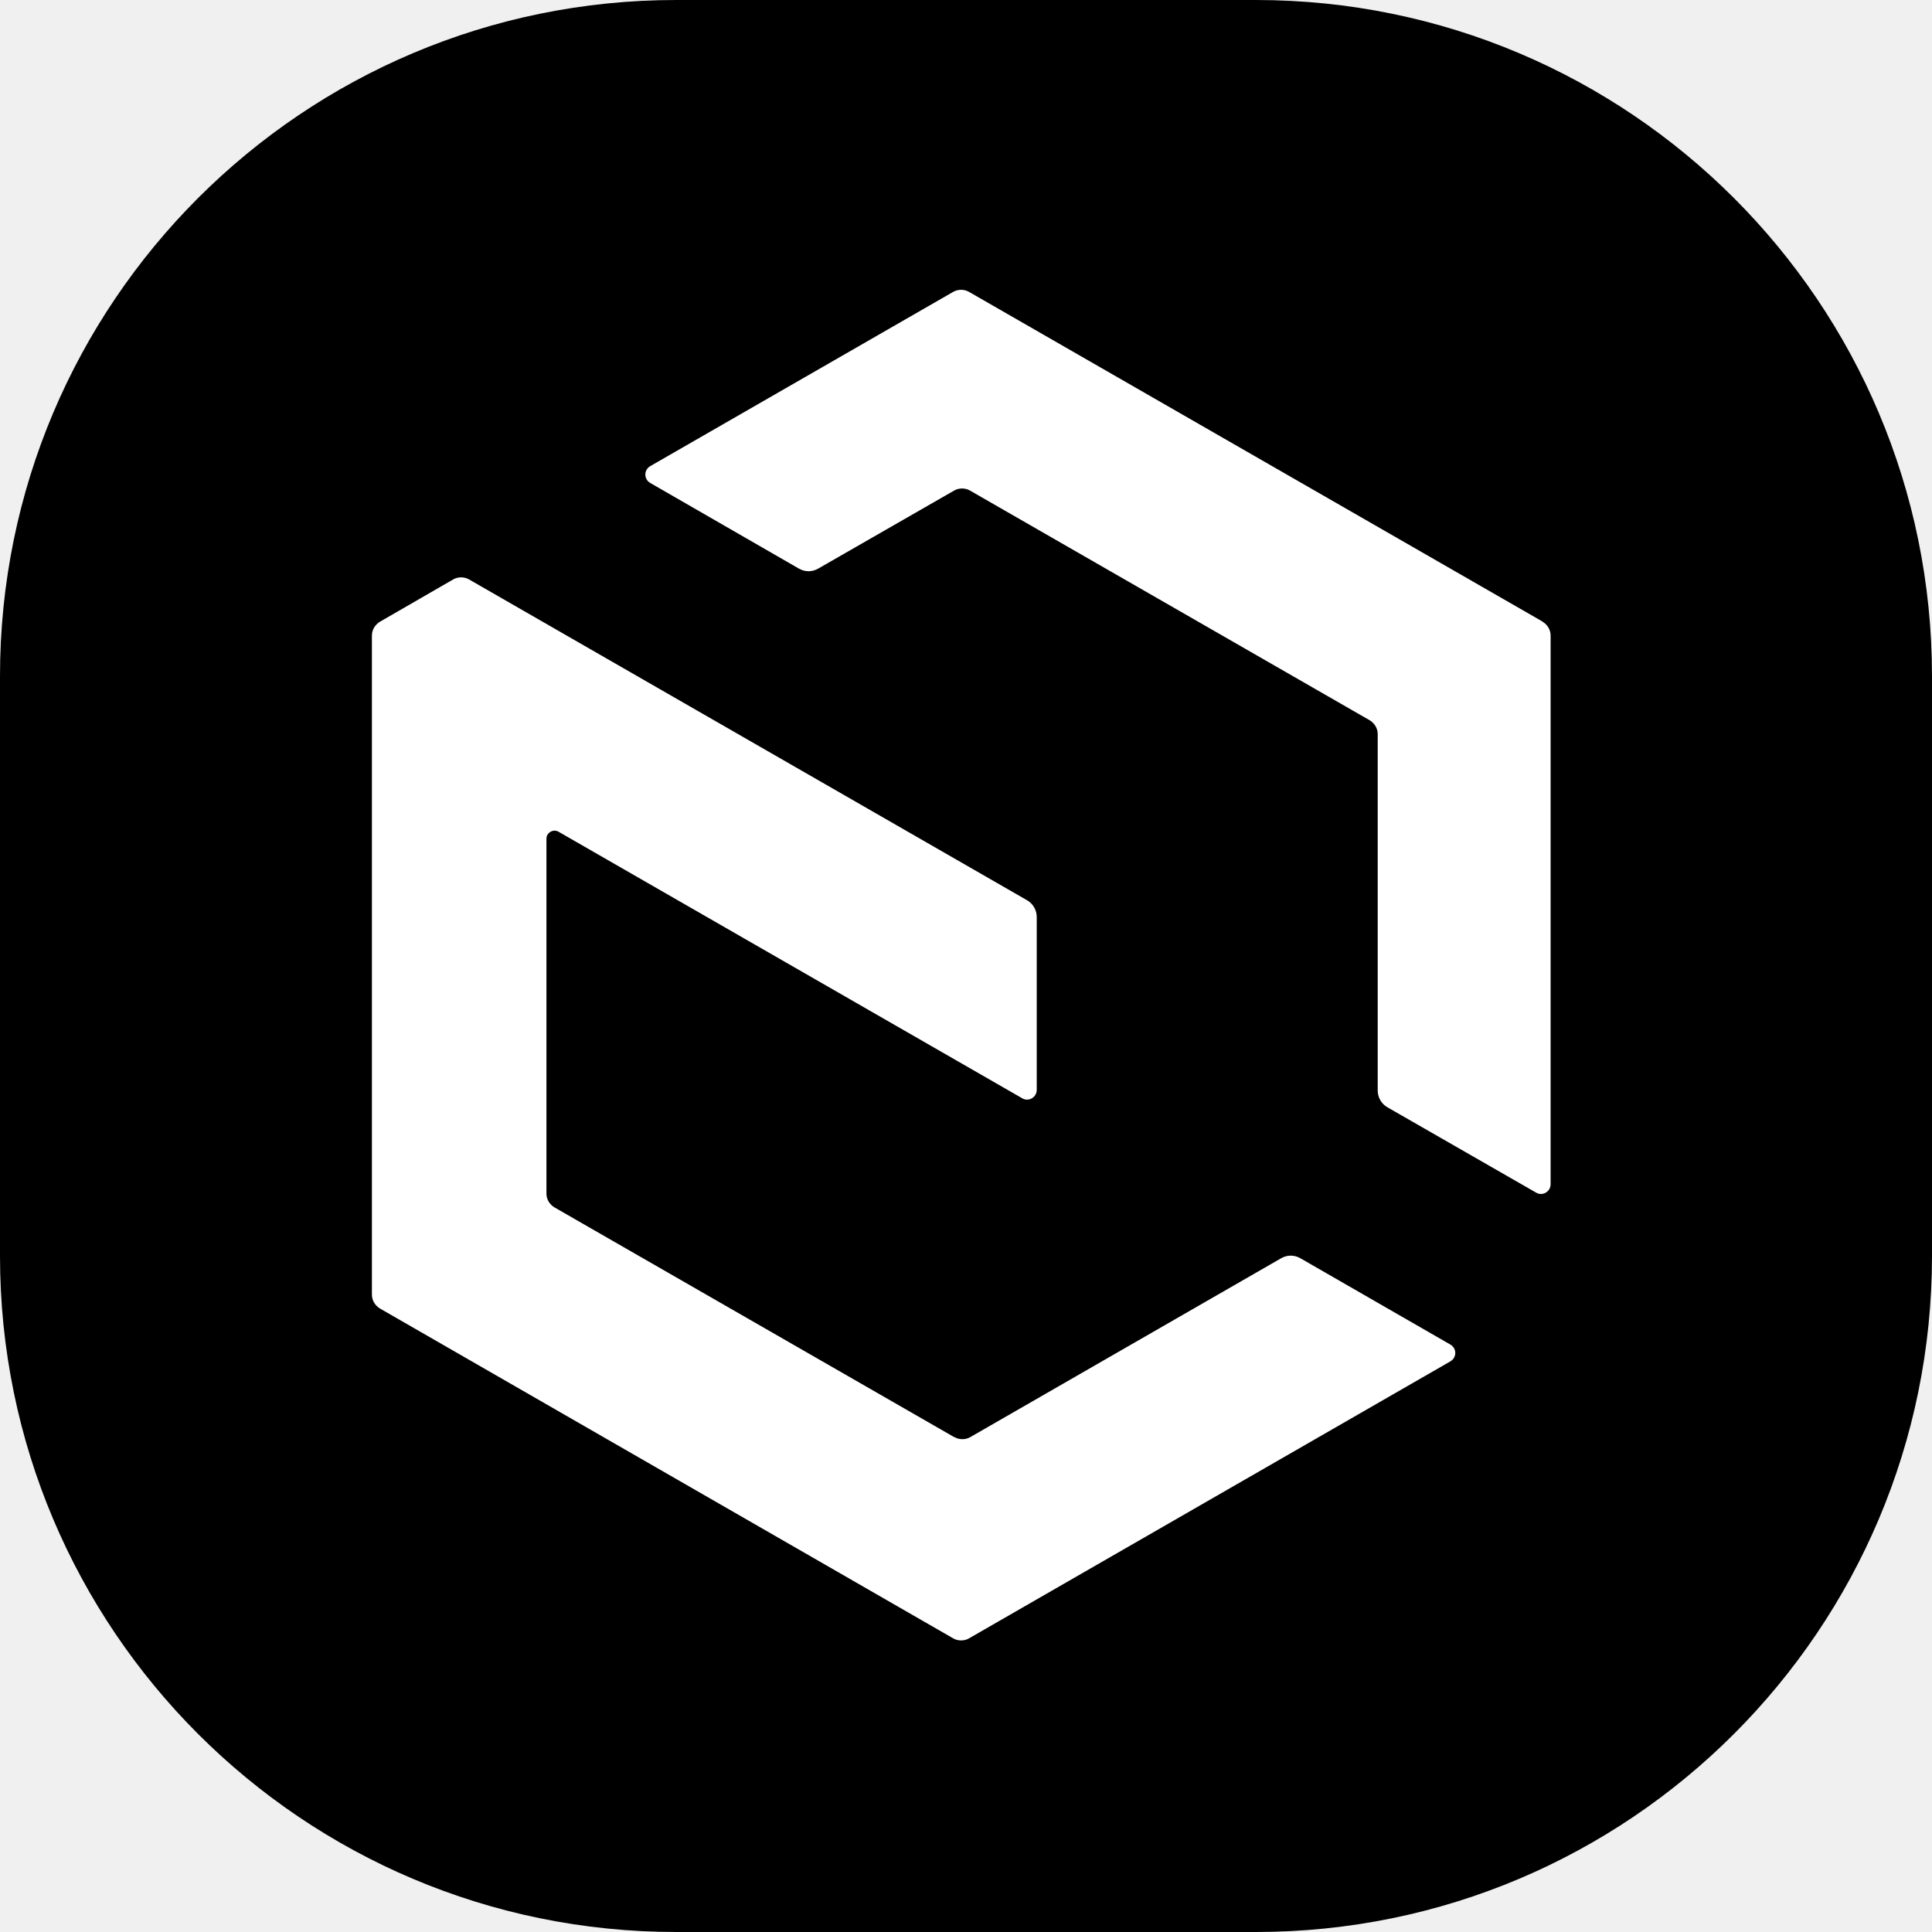
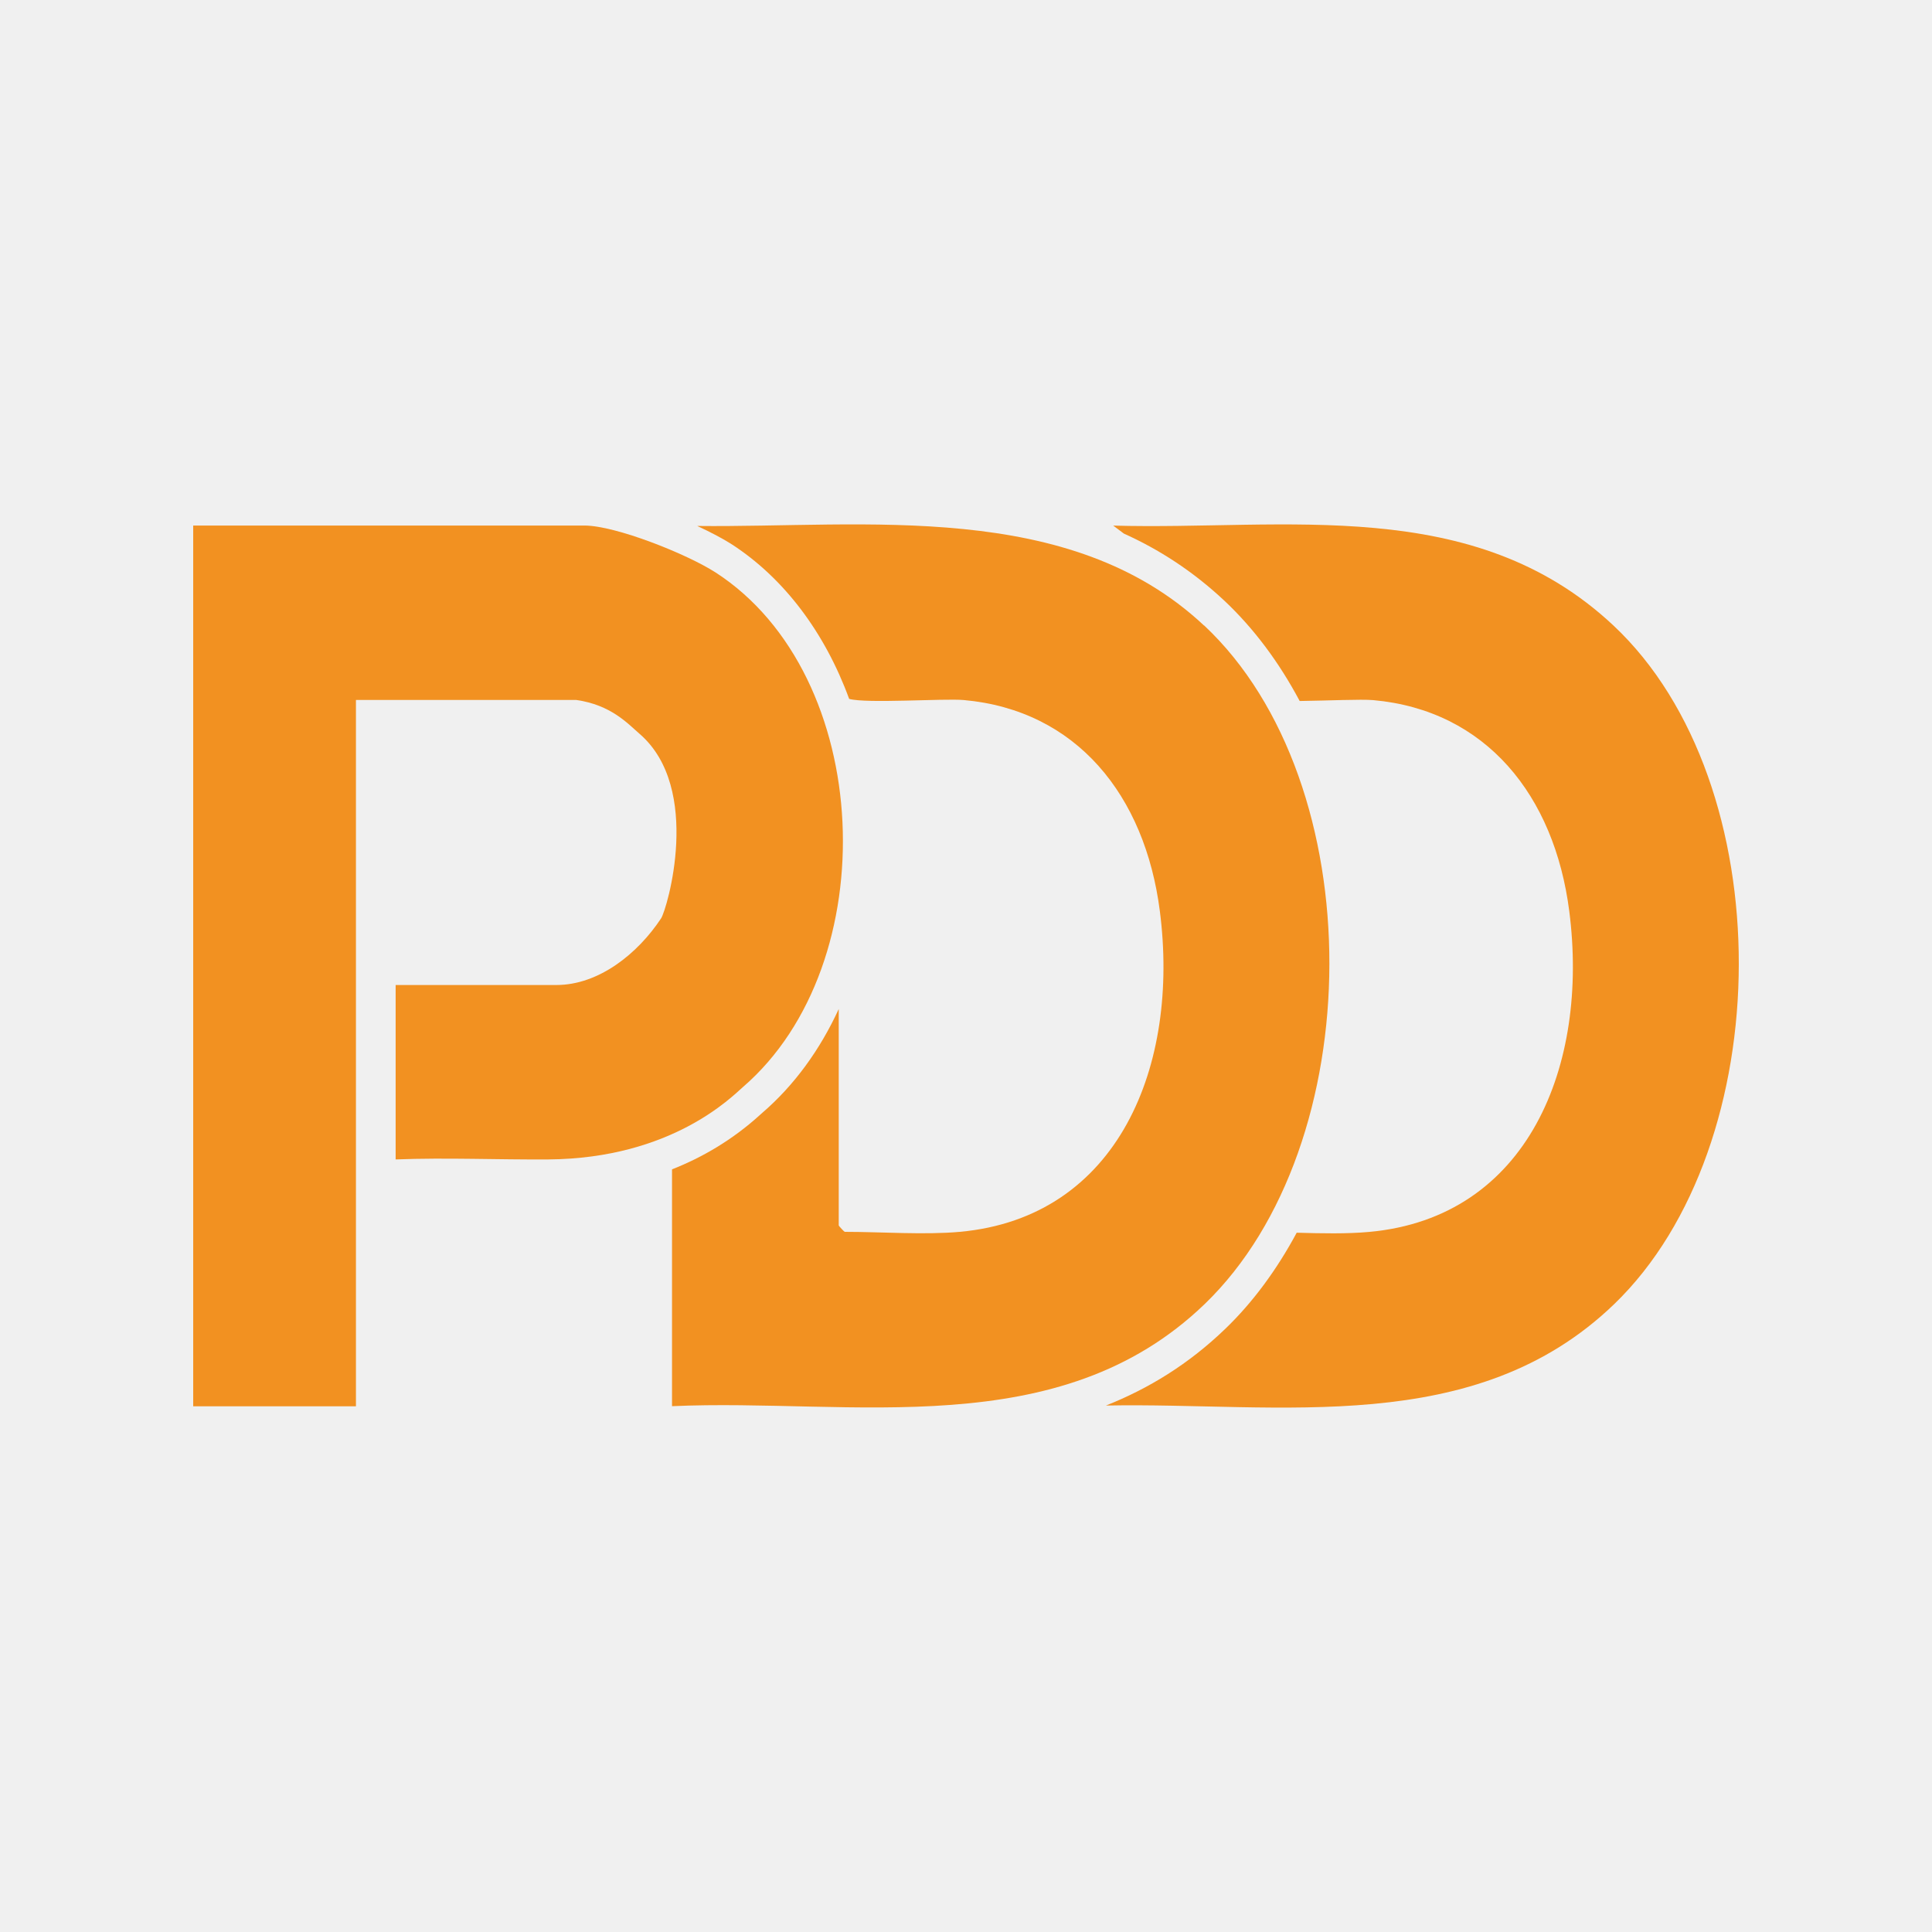
- <svg xmlns="http://www.w3.org/2000/svg" version="1.1" width="1000" height="1000">
-   <style>
-     #light-icon {
-       display: inline;
-     }
-     #dark-icon {
-       display: none;
-     }
- 
-     @media (prefers-color-scheme: dark) {
-       #light-icon {
-         display: none;
-       }
-       #dark-icon {
-         display: inline;
-       }
-     }
-   </style>
-   <g id="light-icon">
-     <svg version="1.1" width="1000" height="1000">
-       <g clip-path="url(#SvgjsClipPath1059)">
-         <rect width="1000" height="1000" fill="#000000" />
-         <g transform="matrix(5,0,0,5,192.5,150)">
-           <svg version="1.1" width="123" height="140">
-             <svg width="123" height="140" viewBox="0 0 123 140" fill="none">
-               <path d="M60.257 118.758L18.904 94.992C18.402 94.692 18.067 94.158 18.067 93.558V56.825C18.067 56.192 18.77 55.792 19.305 56.092L67.316 83.692C67.986 84.092 68.822 83.592 68.822 82.825V64.925C68.822 64.225 68.454 63.558 67.818 63.192L10.071 29.992C9.569 29.692 8.9 29.692 8.398 29.992L0.836 34.358C0.335 34.658 0 35.192 0 35.792V104.025C0 104.625 0.335 105.158 0.836 105.458L60.157 139.592C60.658 139.892 61.328 139.892 61.829 139.592L111.647 110.925C112.317 110.525 112.317 109.592 111.647 109.192L96.123 100.258C95.487 99.892 94.751 99.892 94.116 100.258L61.963 118.758C61.461 119.058 60.792 119.058 60.29 118.758H60.257Z" fill="white" />
-               <path d="M121.149 34.325L61.829 0.225C61.328 -0.075 60.658 -0.075 60.157 0.225L28.807 18.258C28.138 18.658 28.138 19.592 28.807 19.992L44.197 28.858C44.833 29.225 45.569 29.225 46.205 28.858L60.257 20.792C60.759 20.492 61.428 20.492 61.93 20.792L103.283 44.558C103.785 44.858 104.12 45.392 104.12 45.992V82.892C104.12 83.592 104.488 84.258 105.123 84.625L120.514 93.458C121.183 93.858 122.019 93.358 122.019 92.592V35.792C122.019 35.192 121.685 34.658 121.183 34.358L121.149 34.325Z" fill="white" />
-             </svg>
-           </svg>
-         </g>
-       </g>
-       <defs>
-         <clipPath id="SvgjsClipPath1059">
-           <rect width="1000" height="1000" x="0" y="0" rx="350" ry="350" />
-         </clipPath>
-       </defs>
-     </svg>
-   </g>
-   <g id="dark-icon">
-     <svg version="1.1" width="1000" height="1000">
-       <g clip-path="url(#SvgjsClipPath1060)">
-         <rect width="1000" height="1000" fill="#000000" />
-         <g transform="matrix(5,0,0,5,192.5,150)">
-           <svg version="1.1" width="123" height="140">
-             <svg width="123" height="140" viewBox="0 0 123 140" fill="none">
-               <path d="M60.257 118.758L18.904 94.992C18.402 94.692 18.067 94.158 18.067 93.558V56.825C18.067 56.192 18.77 55.792 19.305 56.092L67.316 83.692C67.986 84.092 68.822 83.592 68.822 82.825V64.925C68.822 64.225 68.454 63.558 67.818 63.192L10.071 29.992C9.569 29.692 8.9 29.692 8.398 29.992L0.836 34.358C0.335 34.658 0 35.192 0 35.792V104.025C0 104.625 0.335 105.158 0.836 105.458L60.157 139.592C60.658 139.892 61.328 139.892 61.829 139.592L111.647 110.925C112.317 110.525 112.317 109.592 111.647 109.192L96.123 100.258C95.487 99.892 94.751 99.892 94.116 100.258L61.963 118.758C61.461 119.058 60.792 119.058 60.29 118.758H60.257Z" fill="white" />
-               <path d="M121.149 34.325L61.829 0.225C61.328 -0.075 60.658 -0.075 60.157 0.225L28.807 18.258C28.138 18.658 28.138 19.592 28.807 19.992L44.197 28.858C44.833 29.225 45.569 29.225 46.205 28.858L60.257 20.792C60.759 20.492 61.428 20.492 61.93 20.792L103.283 44.558C103.785 44.858 104.12 45.392 104.12 45.992V82.892C104.12 83.592 104.488 84.258 105.123 84.625L120.514 93.458C121.183 93.858 122.019 93.358 122.019 92.592V35.792C122.019 35.192 121.685 34.658 121.183 34.358L121.149 34.325Z" fill="white" />
-             </svg>
-           </svg>
-         </g>
-       </g>
-       <defs>
-         <clipPath id="SvgjsClipPath1060">
-           <rect width="1000" height="1000" x="0" y="0" rx="350" ry="350" />
-         </clipPath>
-       </defs>
-     </svg>
-   </g>
+ <svg xmlns="http://www.w3.org/2000/svg" width="1000" height="1000" viewBox="0 0 1000 1000" fill="none">
+   <path d="M835.105 323.751C762.511 255.671 665.134 274.572 576.189 272.049L581.71 276.178C599.944 284.39 617.408 295.629 633.716 310.906C649.04 325.311 662.095 342.882 672.71 362.838C687.263 362.654 704.47 361.829 710.762 362.379C769.06 367.609 804.544 411.604 812.248 471.61C822.521 551.343 791.018 630.159 708.707 637.636C697.108 638.692 684.01 638.416 671.169 638.049C660.939 657.088 648.569 673.97 634.273 687.733C615.182 706.175 594.294 718.837 572.422 727.508C662.48 725.719 763.282 744.62 835.491 675.025C920.926 592.632 922.21 405.457 835.105 323.751Z" fill="#F29121" />
+   <path d="M370.26 296.237C355.749 286.879 318.767 272.015 302.417 272.015H100V727.886H184.237V362.299H298.265C316.242 364.868 324.845 374.456 331.137 379.916C363.668 408.175 345.263 470.659 342.181 475.338C330.153 493.551 309.993 509.837 287.992 509.837H204.782V600.121C231.021 599.112 257.601 600.305 283.883 600.121C347.916 599.617 379.034 567.412 384.556 562.64C458.392 498.918 452.827 349.454 370.217 296.191L370.26 296.237Z" fill="#F29121" />
+   <path d="M623.191 323.759C553.422 258.339 447.955 273.203 360.893 272.24C367.913 275.497 374.076 278.754 378.485 281.553C405.879 299.215 427.024 327.566 439.522 361.744C448.511 364.267 488.489 361.423 498.848 362.341C557.146 367.571 592.63 411.566 600.334 471.572C610.607 551.305 579.104 630.12 496.793 637.598C478.388 639.249 456.13 637.598 437.211 637.598C436.997 637.598 434.129 634.524 434.129 634.295V522.265C424.456 543.322 411.144 561.719 394.579 575.986C394.322 576.216 393.98 576.537 393.552 576.904C379.042 590.116 363.333 599.154 347.838 605.255V727.836C441.021 723.662 547.986 747.838 623.576 674.941C709.012 592.548 710.296 405.373 623.191 323.667V323.759Z" fill="#F29121" />
</svg>
